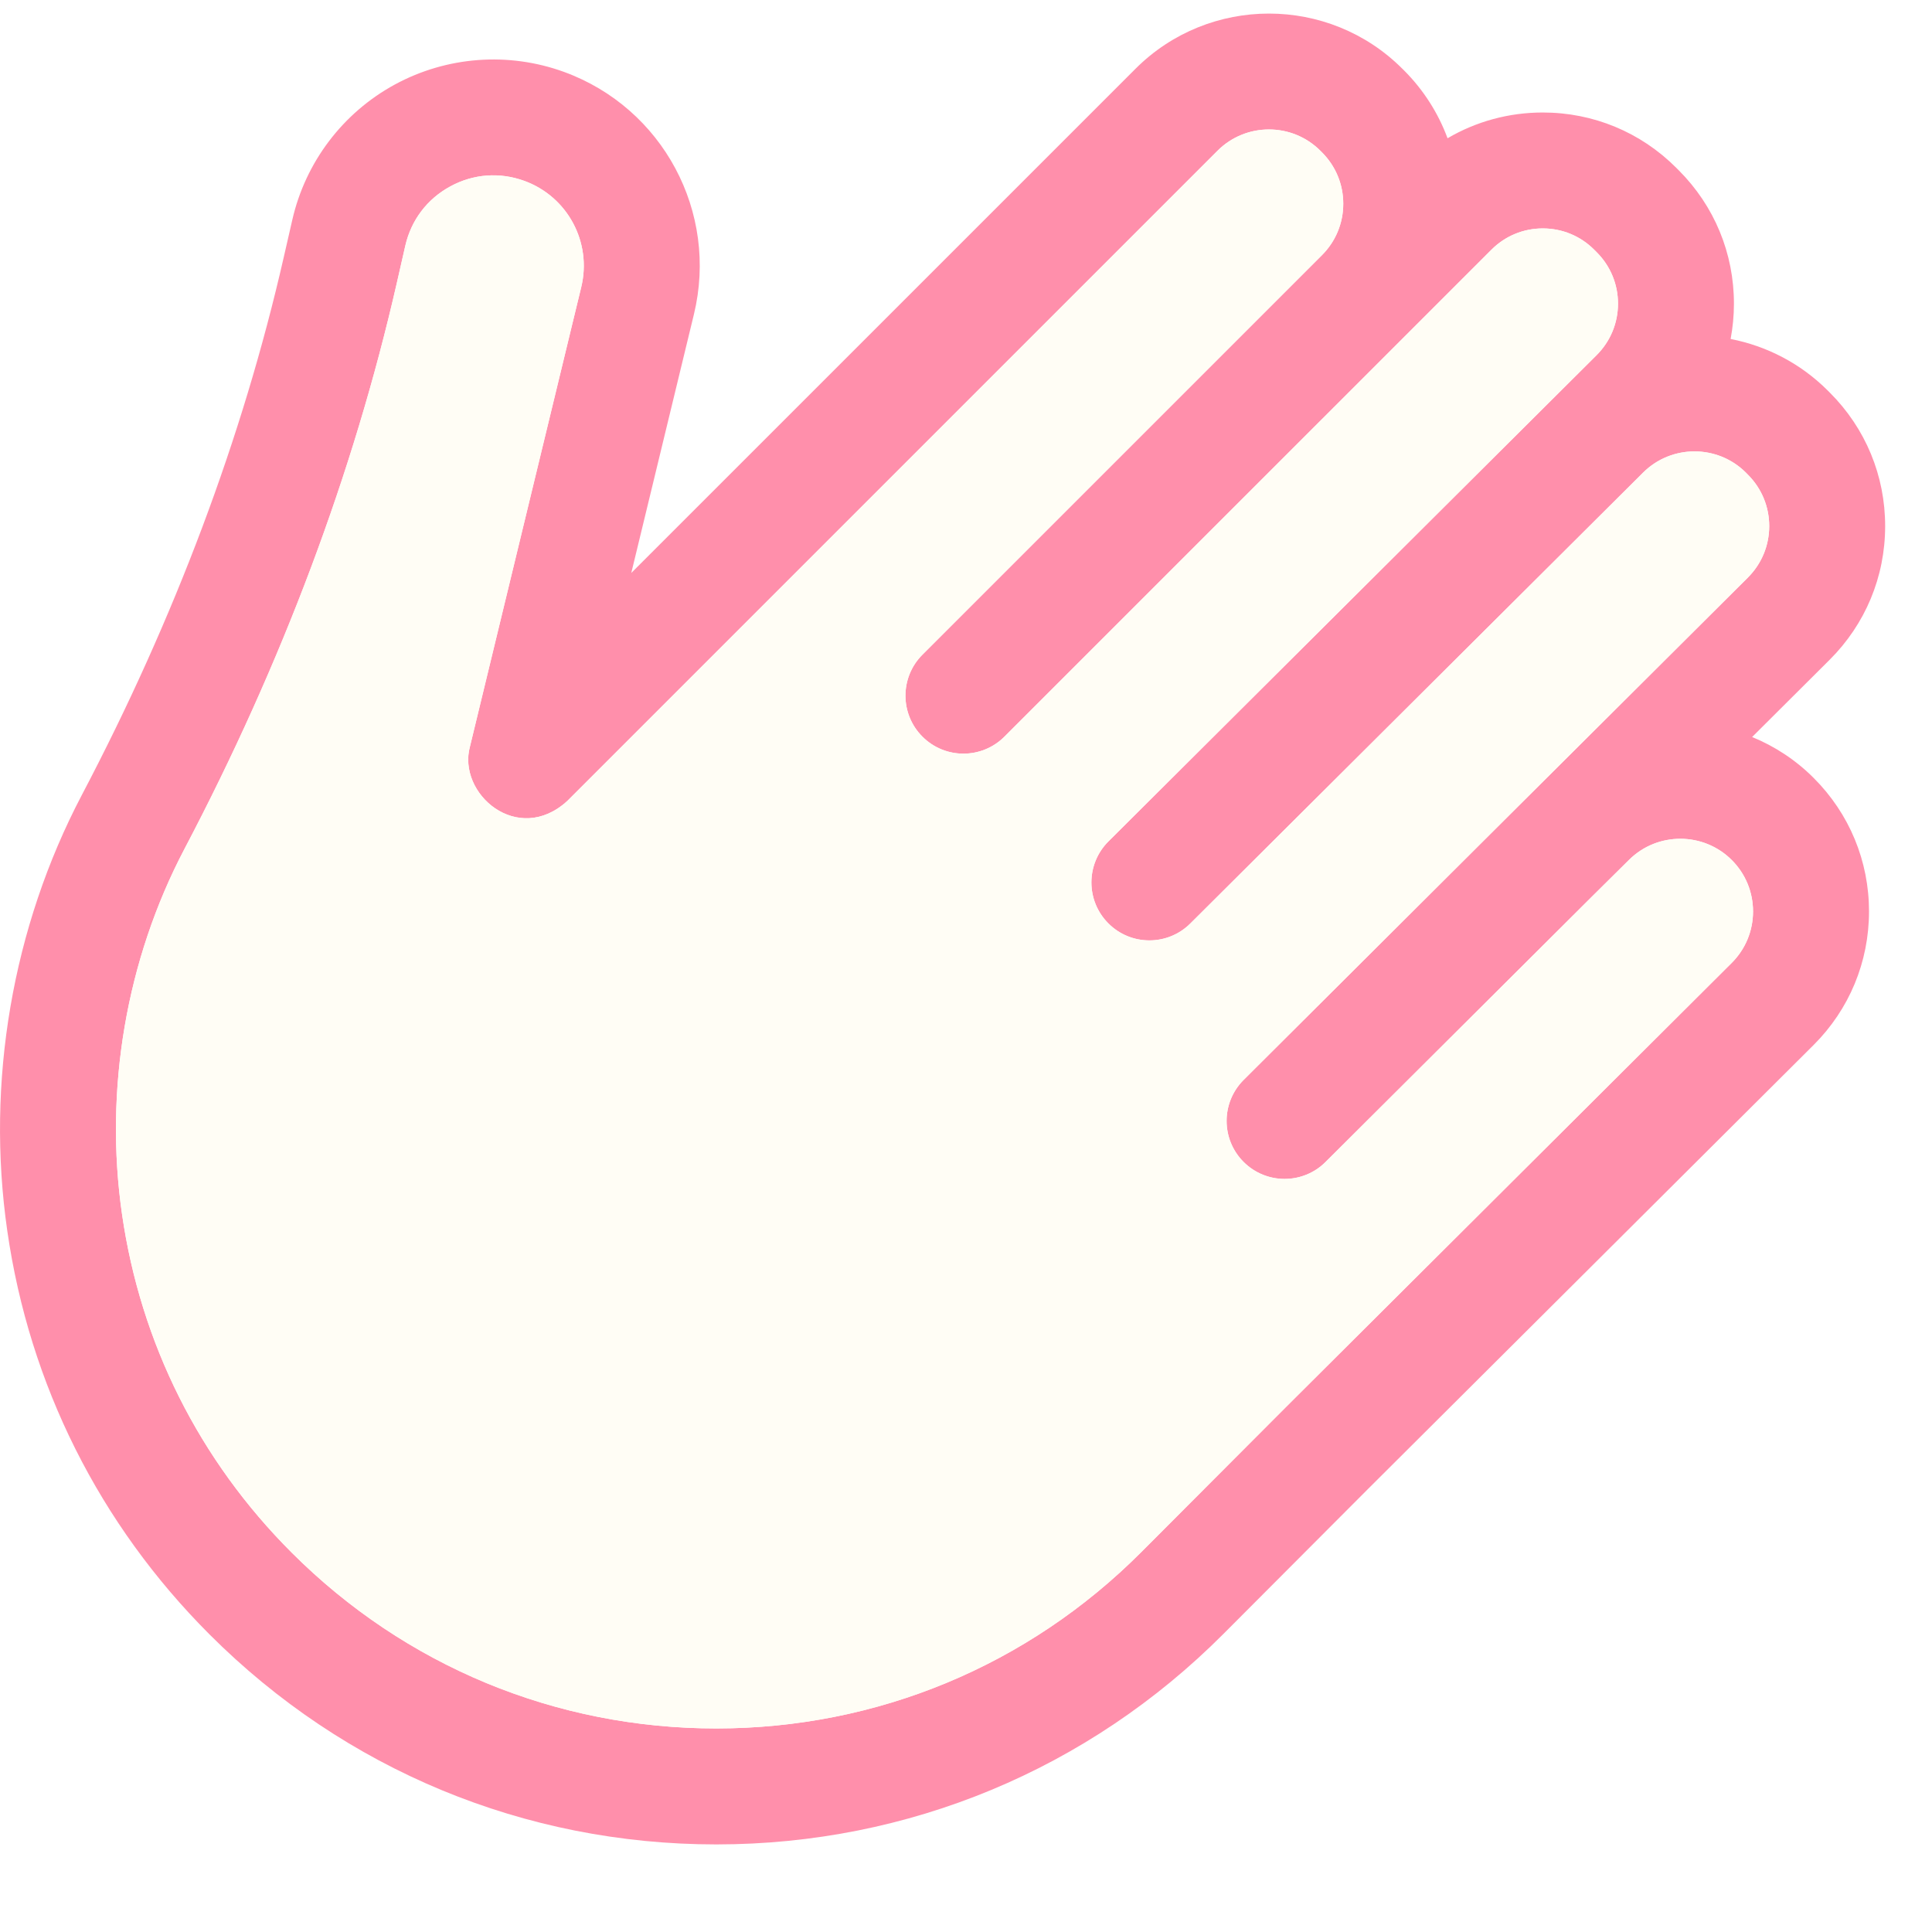
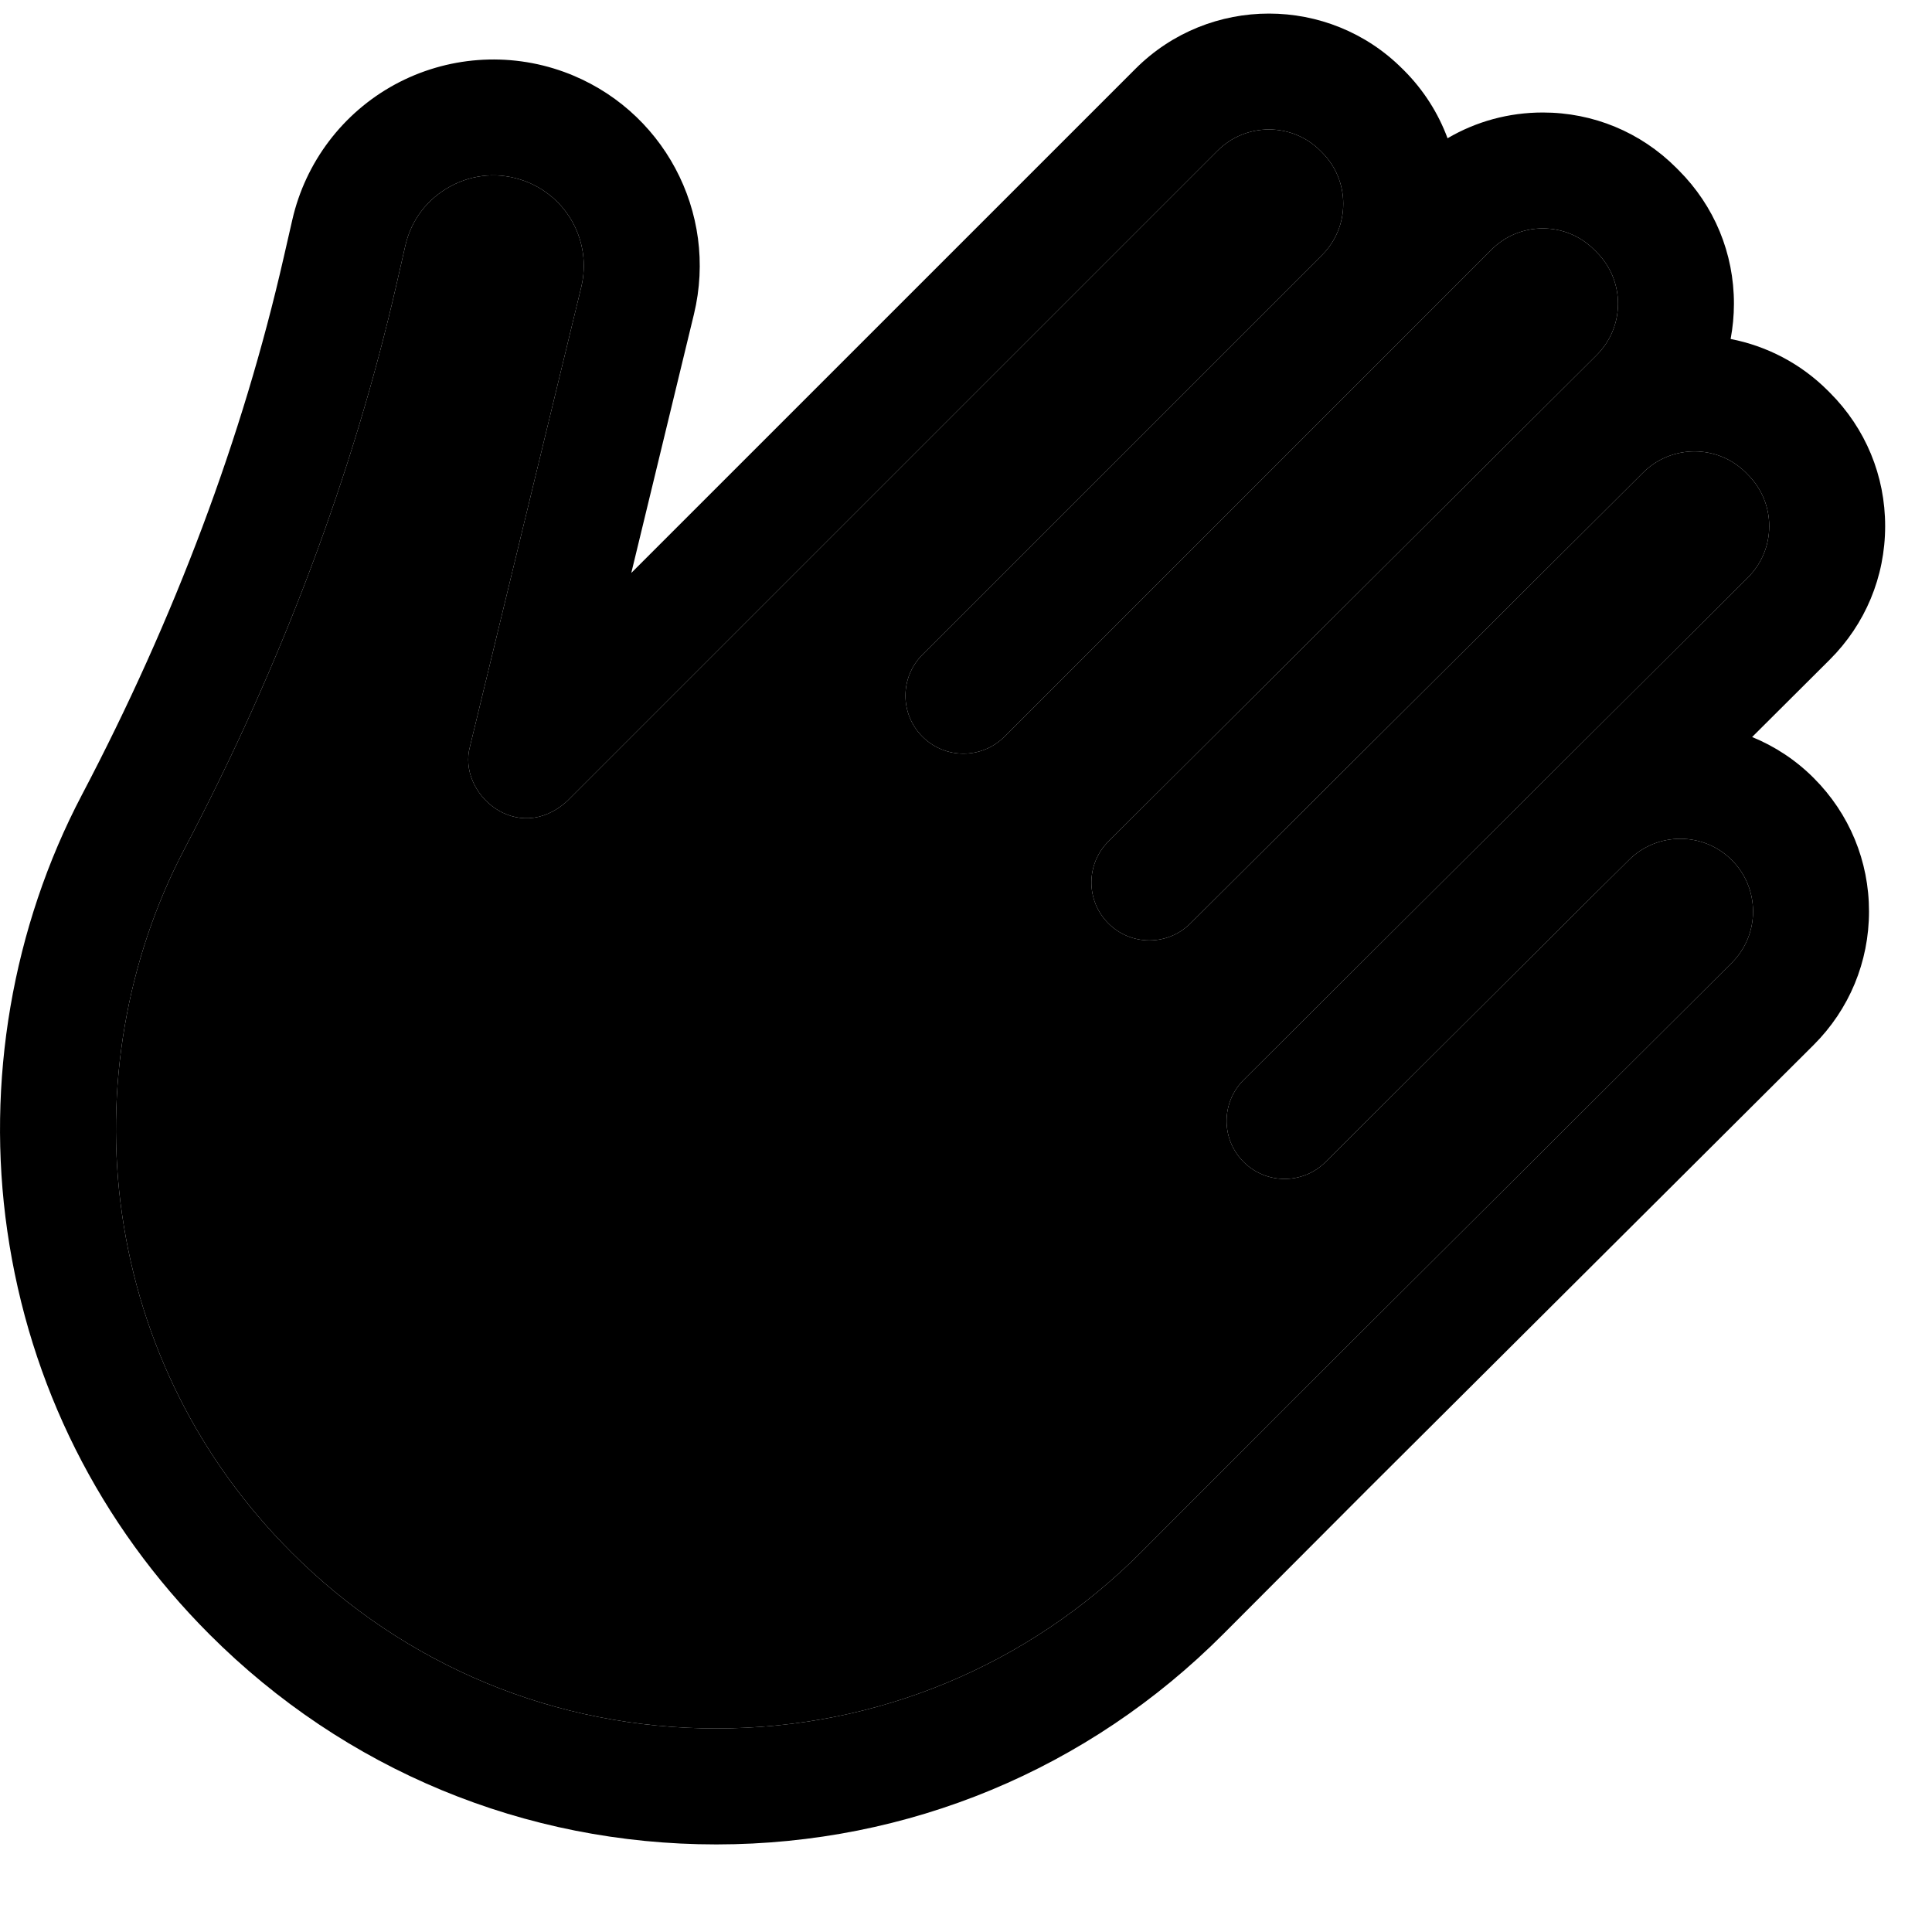
<svg xmlns="http://www.w3.org/2000/svg" width="48" height="48" viewBox="0 0 48 48" fill="none">
-   <path d="M45.058 25.963C45.945 25.078 46.434 23.9 46.435 22.647C46.436 21.394 45.948 20.216 45.062 19.33C44.611 18.878 44.089 18.539 43.531 18.311L45.456 16.393C46.344 15.508 46.835 14.331 46.836 13.076C46.838 11.822 46.35 10.643 45.463 9.756L45.413 9.706C44.729 9.022 43.883 8.594 42.997 8.422C43.05 8.137 43.079 7.845 43.079 7.549C43.081 6.295 42.593 5.116 41.706 4.229L41.645 4.168C40.76 3.282 39.582 2.795 38.33 2.795C37.485 2.795 36.674 3.018 35.964 3.435C35.732 2.808 35.367 2.234 34.882 1.748L34.841 1.708C33.014 -0.119 30.04 -0.12 28.212 1.708L15.684 14.235L17.24 7.81C17.855 5.271 16.468 2.682 14.014 1.787C12.632 1.284 11.099 1.399 9.808 2.101C8.517 2.804 7.589 4.029 7.262 5.463L7.048 6.398C6.028 10.868 4.341 15.361 2.034 19.75C0.306 23.039 -0.353 26.885 0.181 30.58C0.732 34.404 2.471 37.872 5.21 40.611C8.572 43.973 13.04 45.824 17.794 45.824H17.806C22.565 45.821 27.036 43.964 30.396 40.594L33.983 36.998L45.058 25.963ZM28.356 38.56C25.54 41.384 21.793 42.94 17.805 42.943H17.794C13.81 42.943 10.065 41.392 7.247 38.574C4.951 36.279 3.494 33.372 3.032 30.169C2.585 27.07 3.136 23.845 4.584 21.09C7.007 16.48 8.781 11.752 9.857 7.039L10.07 6.104C10.216 5.467 10.612 4.944 11.186 4.632C11.759 4.319 12.414 4.271 13.027 4.494C14.102 4.886 14.71 6.02 14.441 7.132L11.678 18.54C11.35 19.716 12.865 21.026 14.096 19.898L30.249 3.745C30.953 3.04 32.1 3.041 32.803 3.744L32.843 3.784C33.185 4.126 33.373 4.579 33.373 5.062C33.373 5.545 33.185 5.998 32.843 6.34C30.214 8.969 25.499 13.684 22.918 16.265C22.355 16.828 22.355 17.74 22.918 18.302C23.48 18.865 24.392 18.865 24.955 18.302C26.549 16.708 35.71 7.547 37.053 6.205C37.394 5.863 37.848 5.675 38.33 5.675C38.813 5.675 39.267 5.863 39.608 6.205L39.669 6.266C40.011 6.608 40.199 7.062 40.199 7.546C40.198 8.029 40.009 8.483 39.666 8.825C36.055 12.422 31.115 17.34 27.54 20.903C26.976 21.465 26.974 22.377 27.536 22.94C27.817 23.223 28.187 23.364 28.556 23.364C28.924 23.364 29.292 23.224 29.573 22.944C29.592 22.925 29.611 22.906 29.631 22.886C32.08 20.446 38.543 14.009 40.824 11.74C41.529 11.039 42.674 11.04 43.377 11.743L43.426 11.793C43.768 12.135 43.956 12.589 43.956 13.073C43.955 13.556 43.766 14.01 43.423 14.352C39.919 17.841 34.371 23.367 30.899 26.829C30.335 27.391 30.333 28.302 30.895 28.866C31.176 29.148 31.546 29.29 31.915 29.29C32.283 29.29 32.651 29.15 32.932 28.87L39.537 22.29L40.476 21.36C41.181 20.663 42.324 20.666 43.025 21.367C43.366 21.708 43.554 22.163 43.554 22.645C43.554 23.128 43.365 23.582 43.024 23.923L31.946 34.961L28.356 38.56Z" fill="#FF8FAB" />
-   <path fill-rule="evenodd" clip-rule="evenodd" d="M17.805 42.943C21.793 42.94 25.54 41.384 28.356 38.56L31.946 34.961L43.024 23.923C43.365 23.582 43.554 23.128 43.554 22.645C43.554 22.163 43.366 21.708 43.025 21.367C42.324 20.666 41.181 20.663 40.476 21.36L39.537 22.29L32.932 28.87C32.651 29.15 32.283 29.29 31.915 29.29C31.546 29.29 31.176 29.148 30.895 28.866C30.333 28.302 30.335 27.391 30.899 26.829C33.871 23.865 38.366 19.389 41.796 15.973C42.372 15.398 42.919 14.854 43.423 14.352C43.766 14.01 43.955 13.556 43.956 13.073C43.956 12.589 43.768 12.135 43.426 11.793L43.377 11.743C42.674 11.04 41.529 11.039 40.824 11.74C38.546 14.006 32.099 20.428 29.642 22.876L29.631 22.886L29.573 22.944C29.292 23.224 28.924 23.364 28.556 23.364C28.187 23.364 27.817 23.223 27.536 22.94C26.974 22.377 26.976 21.465 27.54 20.903C30.085 18.366 33.322 15.143 36.279 12.198C37.475 11.007 38.626 9.861 39.666 8.825C40.009 8.483 40.198 8.029 40.199 7.546C40.199 7.062 40.011 6.608 39.669 6.266L39.608 6.205C39.267 5.863 38.813 5.675 38.33 5.675C37.848 5.675 37.394 5.863 37.053 6.205L24.955 18.302C24.392 18.865 23.48 18.865 22.918 18.302C22.355 17.74 22.355 16.828 22.918 16.265L32.843 6.34C33.185 5.998 33.373 5.545 33.373 5.062C33.373 4.579 33.185 4.126 32.843 3.784L32.803 3.744C32.1 3.041 30.953 3.04 30.249 3.745L14.096 19.898C12.865 21.026 11.35 19.716 11.678 18.54L14.441 7.132C14.71 6.02 14.102 4.886 13.027 4.494C12.414 4.271 11.759 4.319 11.186 4.632C10.612 4.944 10.216 5.467 10.07 6.104L9.857 7.039C8.781 11.752 7.007 16.48 4.584 21.09C3.136 23.845 2.585 27.07 3.032 30.169C3.494 33.372 4.951 36.279 7.247 38.574C10.065 41.392 13.81 42.943 17.794 42.943H17.805Z" fill="#FFFDF5" />
+   <path d="M45.058 25.963C45.945 25.078 46.434 23.9 46.435 22.647C46.436 21.394 45.948 20.216 45.062 19.33C44.611 18.878 44.089 18.539 43.531 18.311L45.456 16.393C46.344 15.508 46.835 14.331 46.836 13.076C46.838 11.822 46.35 10.643 45.463 9.756L45.413 9.706C44.729 9.022 43.883 8.594 42.997 8.422C43.05 8.137 43.079 7.845 43.079 7.549C43.081 6.295 42.593 5.116 41.706 4.229L41.645 4.168C40.76 3.282 39.582 2.795 38.33 2.795C37.485 2.795 36.674 3.018 35.964 3.435C35.732 2.808 35.367 2.234 34.882 1.748L34.841 1.708C33.014 -0.119 30.04 -0.12 28.212 1.708L15.684 14.235L17.24 7.81C17.855 5.271 16.468 2.682 14.014 1.787C12.632 1.284 11.099 1.399 9.808 2.101C8.517 2.804 7.589 4.029 7.262 5.463L7.048 6.398C6.028 10.868 4.341 15.361 2.034 19.75C0.306 23.039 -0.353 26.885 0.181 30.58C0.732 34.404 2.471 37.872 5.21 40.611C8.572 43.973 13.04 45.824 17.794 45.824H17.806C22.565 45.821 27.036 43.964 30.396 40.594L33.983 36.998L45.058 25.963ZM28.356 38.56C25.54 41.384 21.793 42.94 17.805 42.943H17.794C13.81 42.943 10.065 41.392 7.247 38.574C4.951 36.279 3.494 33.372 3.032 30.169C2.585 27.07 3.136 23.845 4.584 21.09C7.007 16.48 8.781 11.752 9.857 7.039L10.07 6.104C10.216 5.467 10.612 4.944 11.186 4.632C11.759 4.319 12.414 4.271 13.027 4.494C14.102 4.886 14.71 6.02 14.441 7.132L11.678 18.54C11.35 19.716 12.865 21.026 14.096 19.898L30.249 3.745C30.953 3.04 32.1 3.041 32.803 3.744L32.843 3.784C33.185 4.126 33.373 4.579 33.373 5.062C33.373 5.545 33.185 5.998 32.843 6.34C30.214 8.969 25.499 13.684 22.918 16.265C22.355 16.828 22.355 17.74 22.918 18.302C23.48 18.865 24.392 18.865 24.955 18.302C26.549 16.708 35.71 7.547 37.053 6.205C37.394 5.863 37.848 5.675 38.33 5.675C38.813 5.675 39.267 5.863 39.608 6.205L39.669 6.266C40.011 6.608 40.199 7.062 40.199 7.546C40.198 8.029 40.009 8.483 39.666 8.825C36.055 12.422 31.115 17.34 27.54 20.903C26.976 21.465 26.974 22.377 27.536 22.94C27.817 23.223 28.187 23.364 28.556 23.364C28.924 23.364 29.292 23.224 29.573 22.944C29.592 22.925 29.611 22.906 29.631 22.886C32.08 20.446 38.543 14.009 40.824 11.74C41.529 11.039 42.674 11.04 43.377 11.743L43.426 11.793C43.768 12.135 43.956 12.589 43.956 13.073C43.955 13.556 43.766 14.01 43.423 14.352C39.919 17.841 34.371 23.367 30.899 26.829C30.335 27.391 30.333 28.302 30.895 28.866C31.176 29.148 31.546 29.29 31.915 29.29C32.283 29.29 32.651 29.15 32.932 28.87L39.537 22.29L40.476 21.36C41.181 20.663 42.324 20.666 43.025 21.367C43.366 21.708 43.554 22.163 43.554 22.645C43.554 23.128 43.365 23.582 43.024 23.923L31.946 34.961L28.356 38.56Z" fill="currentColor" />
+   <path fill-rule="evenodd" clip-rule="evenodd" d="M17.805 42.943C21.793 42.94 25.54 41.384 28.356 38.56L31.946 34.961L43.024 23.923C43.365 23.582 43.554 23.128 43.554 22.645C43.554 22.163 43.366 21.708 43.025 21.367C42.324 20.666 41.181 20.663 40.476 21.36L39.537 22.29L32.932 28.87C32.651 29.15 32.283 29.29 31.915 29.29C31.546 29.29 31.176 29.148 30.895 28.866C30.333 28.302 30.335 27.391 30.899 26.829C33.871 23.865 38.366 19.389 41.796 15.973C42.372 15.398 42.919 14.854 43.423 14.352C43.766 14.01 43.955 13.556 43.956 13.073C43.956 12.589 43.768 12.135 43.426 11.793L43.377 11.743C42.674 11.04 41.529 11.039 40.824 11.74C38.546 14.006 32.099 20.428 29.642 22.876L29.631 22.886L29.573 22.944C29.292 23.224 28.924 23.364 28.556 23.364C28.187 23.364 27.817 23.223 27.536 22.94C26.974 22.377 26.976 21.465 27.54 20.903C30.085 18.366 33.322 15.143 36.279 12.198C37.475 11.007 38.626 9.861 39.666 8.825C40.009 8.483 40.198 8.029 40.199 7.546C40.199 7.062 40.011 6.608 39.669 6.266L39.608 6.205C39.267 5.863 38.813 5.675 38.33 5.675C37.848 5.675 37.394 5.863 37.053 6.205L24.955 18.302C24.392 18.865 23.48 18.865 22.918 18.302C22.355 17.74 22.355 16.828 22.918 16.265L32.843 6.34C33.185 5.998 33.373 5.545 33.373 5.062C33.373 4.579 33.185 4.126 32.843 3.784L32.803 3.744C32.1 3.041 30.953 3.04 30.249 3.745L14.096 19.898C12.865 21.026 11.35 19.716 11.678 18.54L14.441 7.132C14.71 6.02 14.102 4.886 13.027 4.494C12.414 4.271 11.759 4.319 11.186 4.632C10.612 4.944 10.216 5.467 10.07 6.104L9.857 7.039C8.781 11.752 7.007 16.48 4.584 21.09C3.136 23.845 2.585 27.07 3.032 30.169C3.494 33.372 4.951 36.279 7.247 38.574C10.065 41.392 13.81 42.943 17.794 42.943H17.805Z" fill="currentColor" />
</svg>
